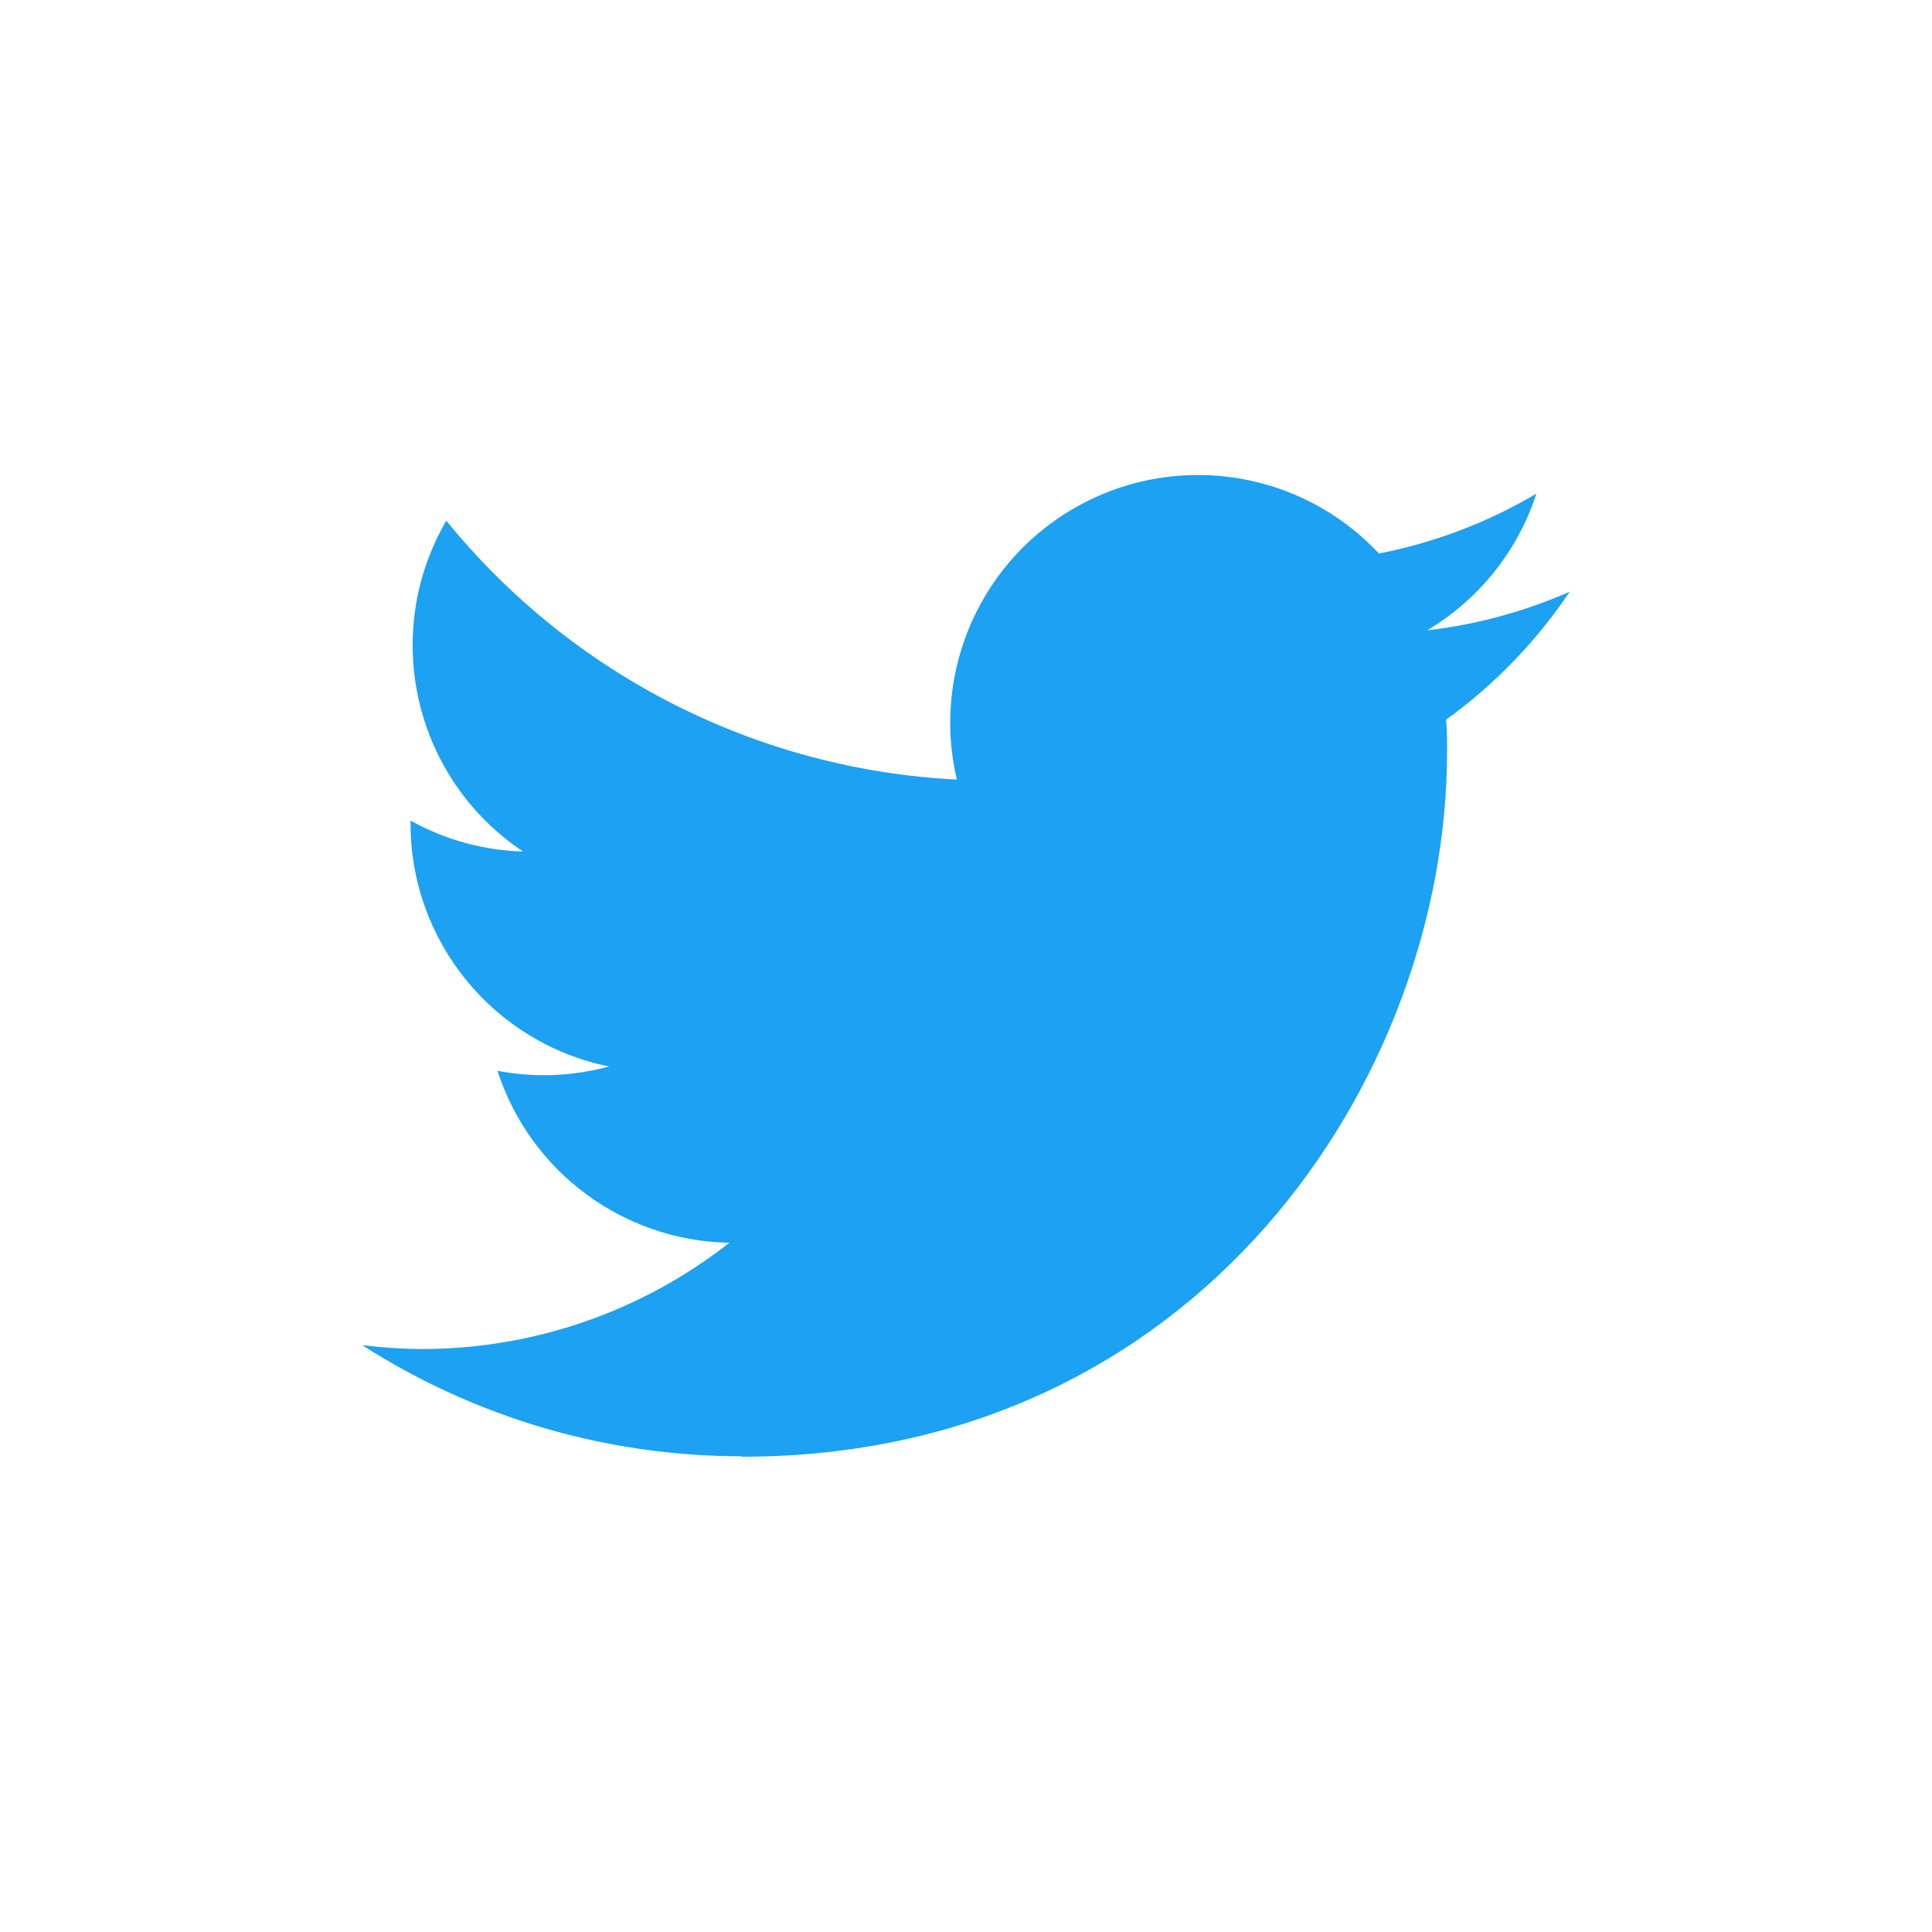
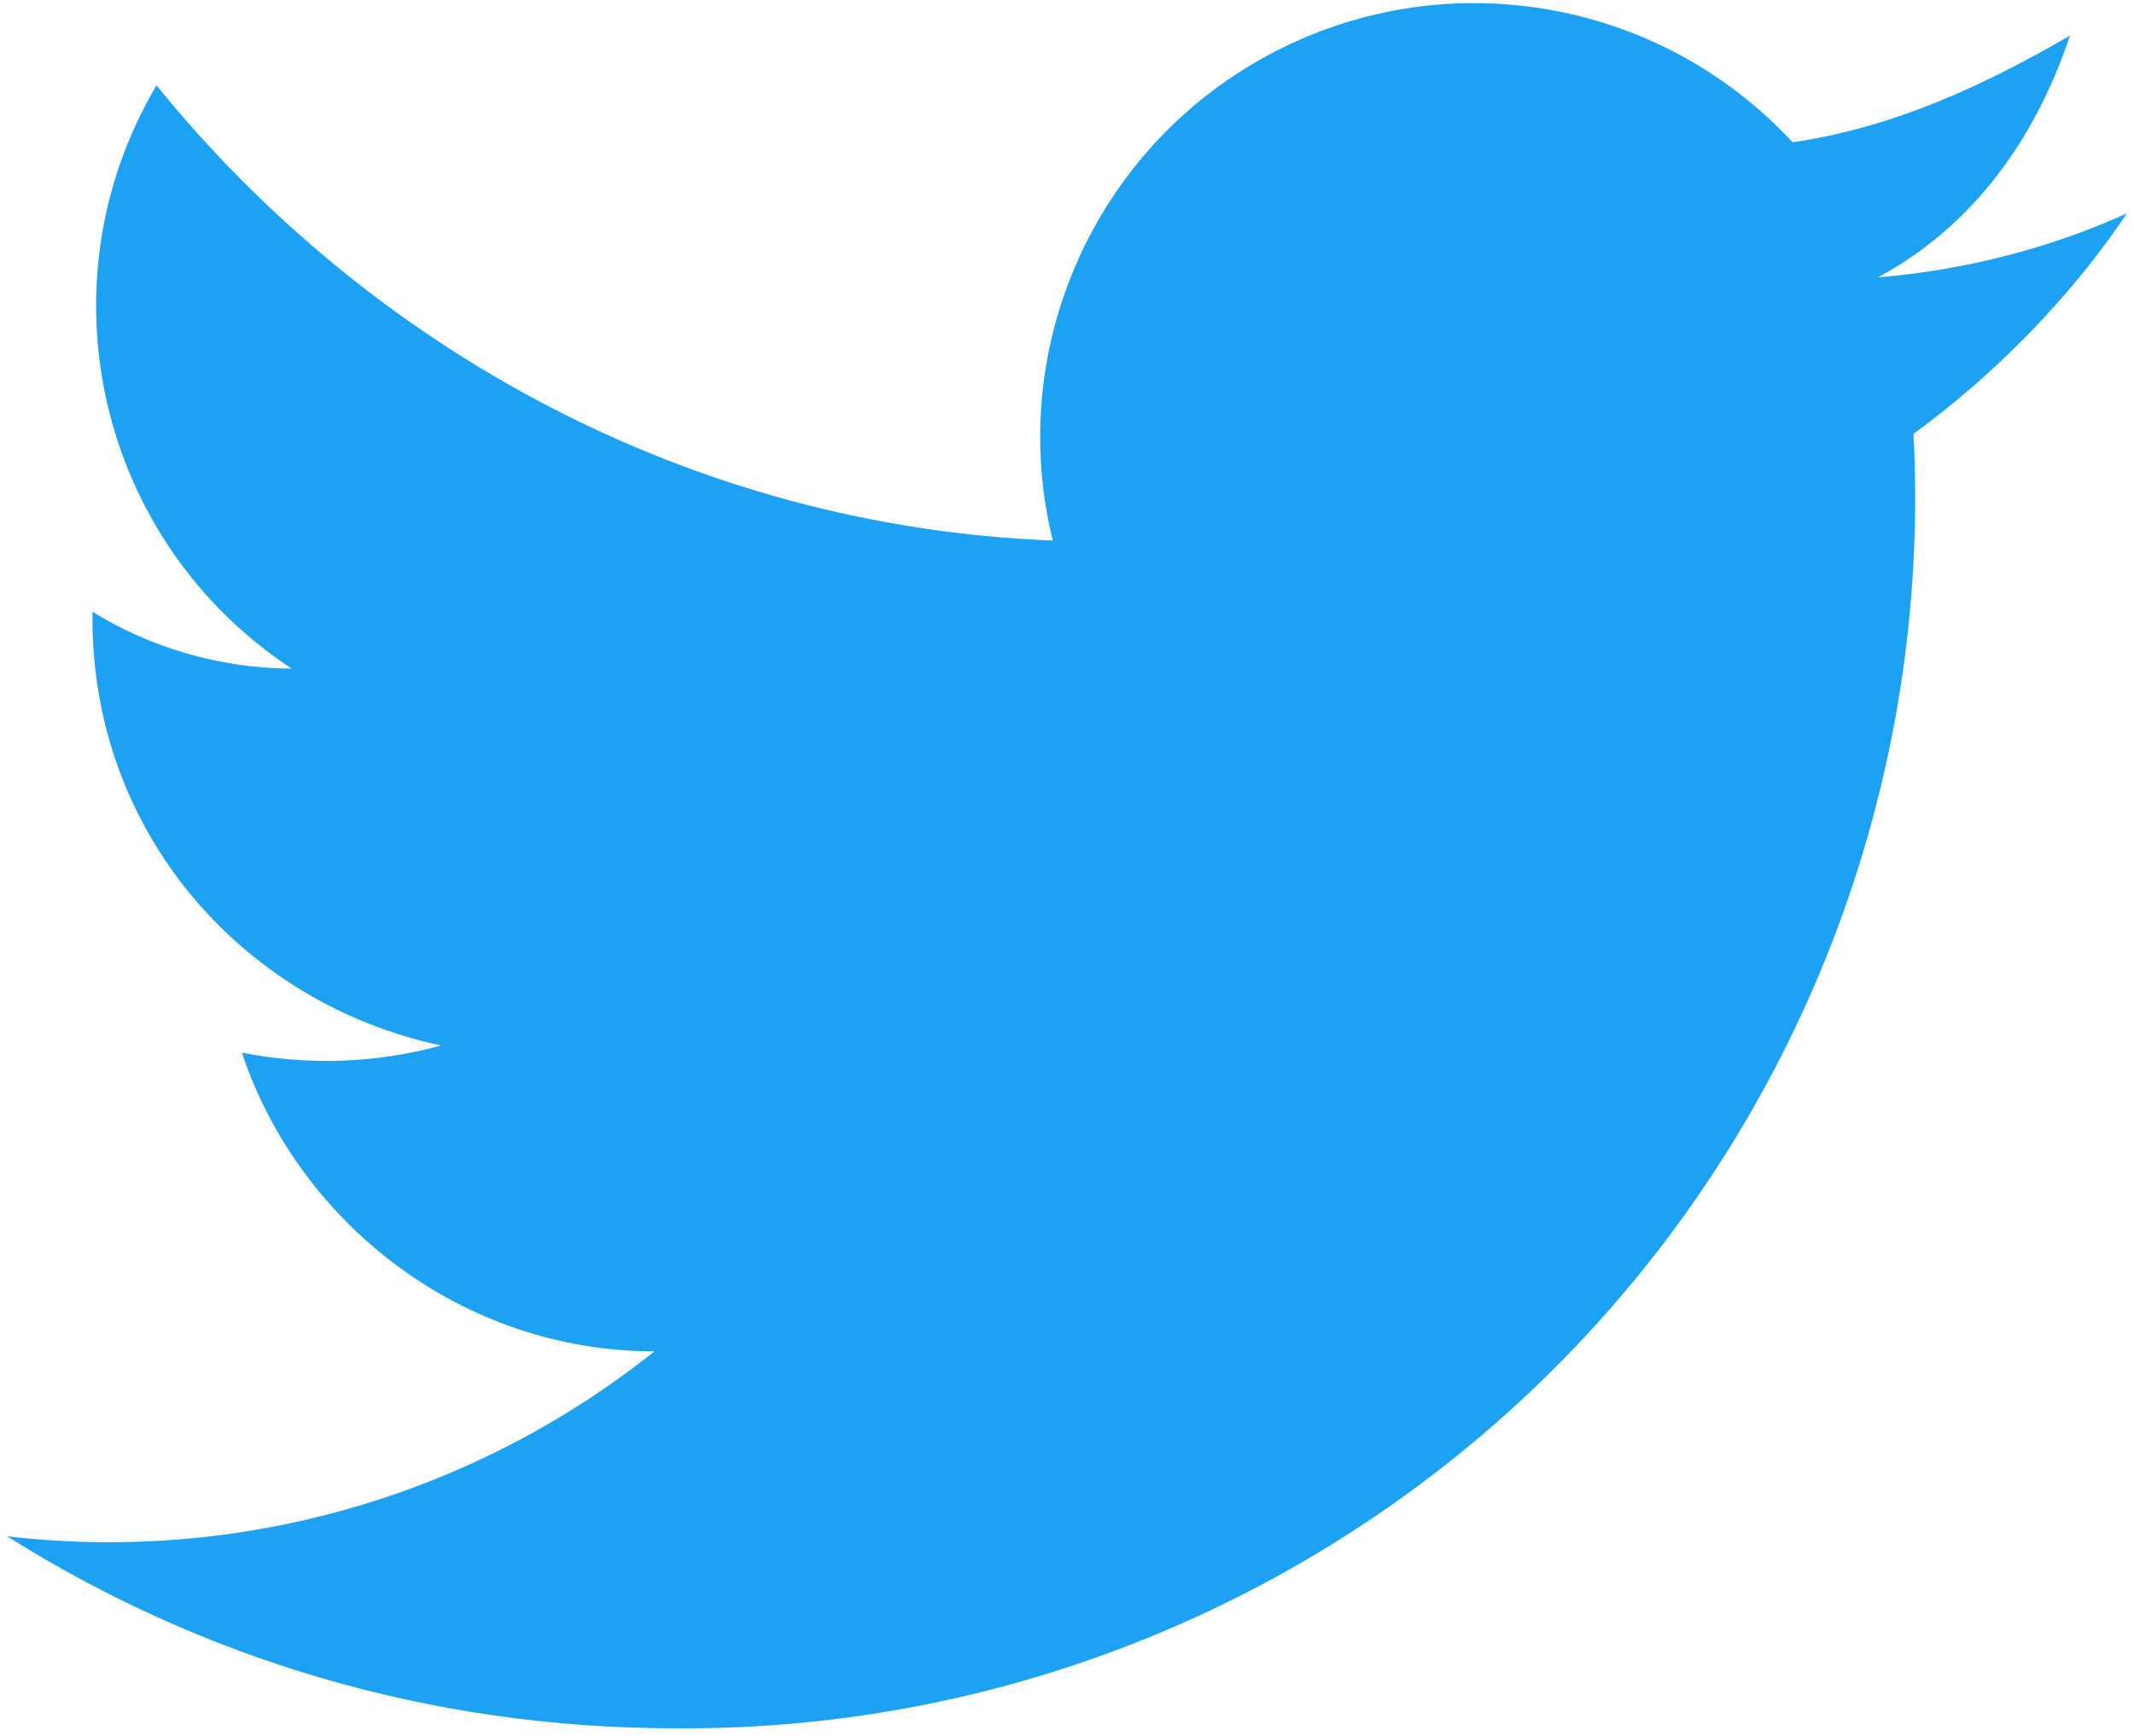
- <svg xmlns="http://www.w3.org/2000/svg" viewBox="0 0 400 400">
-   <path fill="none" d="M0 0h400v400H0z" />
-   <path fill="#1da1f2" d="M153.6 301.6c94.4 0 146-78.2 146-146 0-2.2 0-4.4-.2-6.6a104.4 104.4 0 0 0 25.6-26.5 102.4 102.4 0 0 1-29.5 8 51.5 51.5 0 0 0 22.6-28.3 102.8 102.8 0 0 1-32.6 12.4 51.3 51.3 0 0 0-87.4 46.8 145.6 145.6 0 0 1-105.7-53.6 51.3 51.3 0 0 0 15.9 68.5 51 51 0 0 1-23.3-6.4v.6a51.3 51.3 0 0 0 41.1 50.3 51.2 51.2 0 0 1-23.1.9 51.4 51.4 0 0 0 48 35.6 103 103 0 0 1-63.8 22 104.4 104.4 0 0 1-12.2-.8 145.2 145.2 0 0 0 78.6 23" />
+ <svg xmlns="http://www.w3.org/2000/svg" viewBox="0 0 300 244">
+   <path fill="#1da1f2" d="M95 243A173 173 0 0 0 269 61c11-8 22-19 30-31-11 5-23 8-35 9 13-7 22-19 27-34-12 7-25 13-39 15a61 61 0 0 0-104 56C97 74 52 49 22 12a61 61 0 0 0 19 82c-10 0-20-3-28-8v1c0 30 21 54 49 60a61 61 0 0 1-28 1c8 24 31 42 58 42a123 123 0 0 1-91 26c27 17 59 27 94 27" />
</svg>
